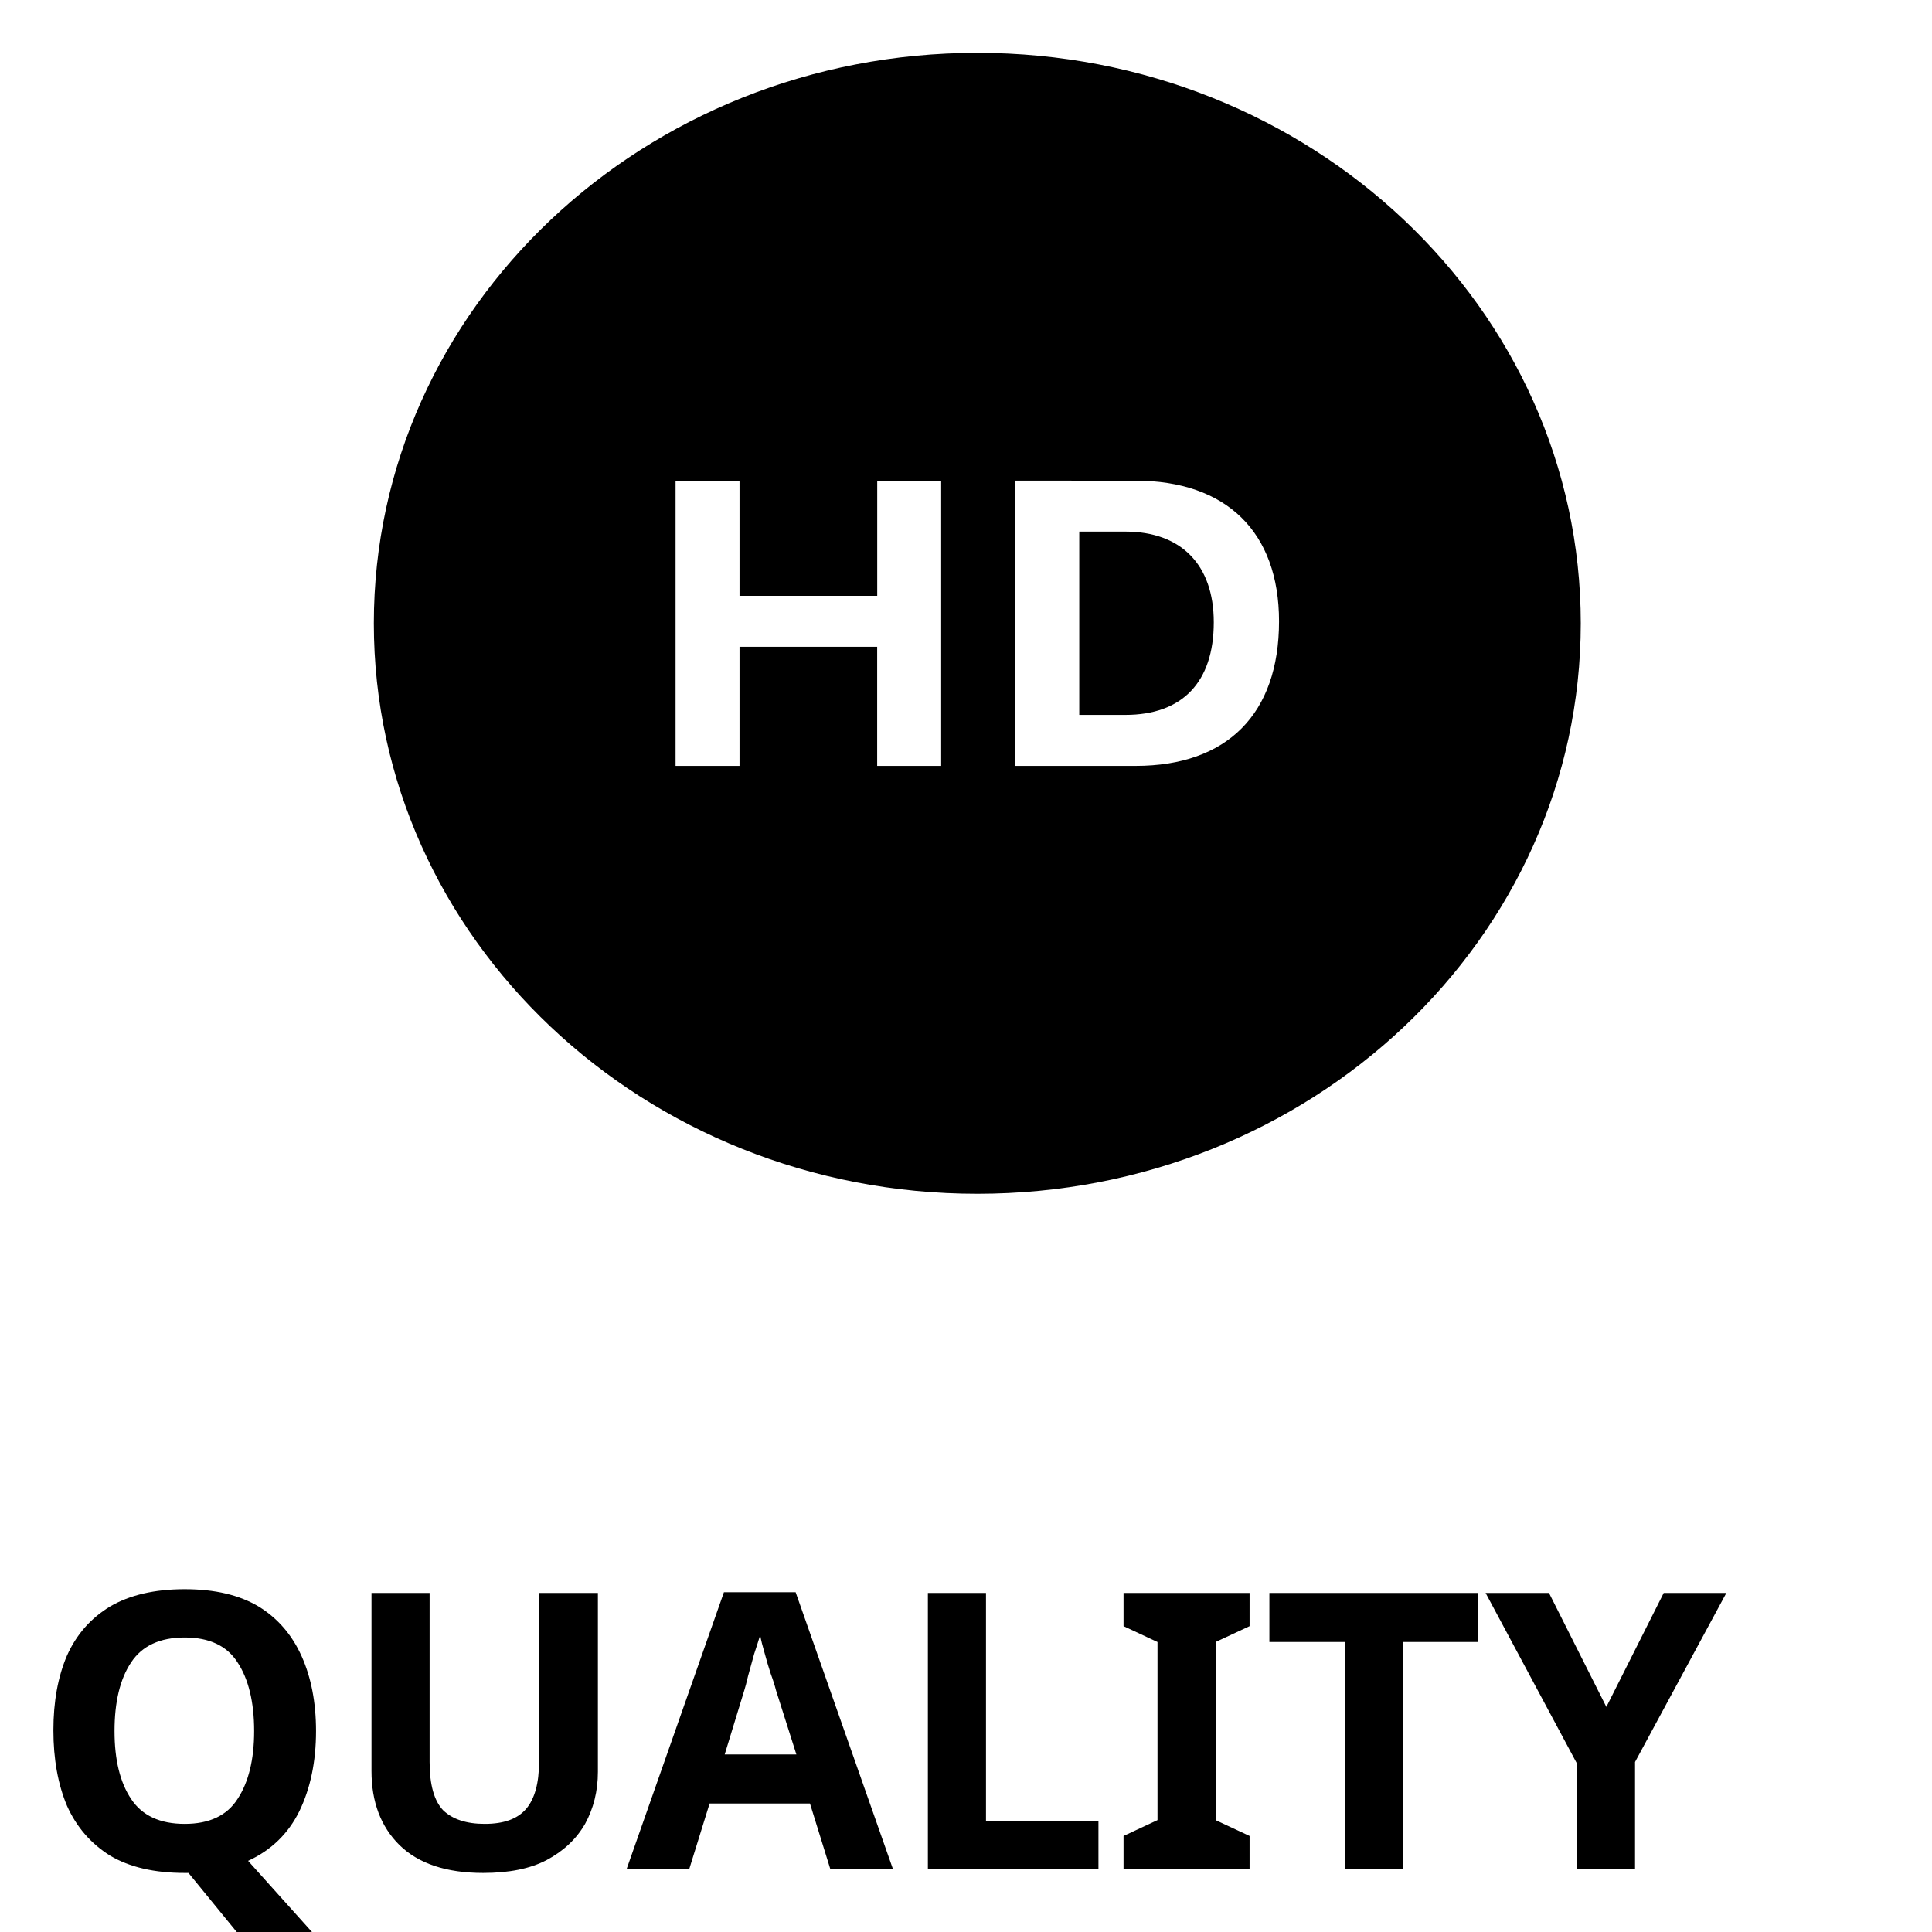
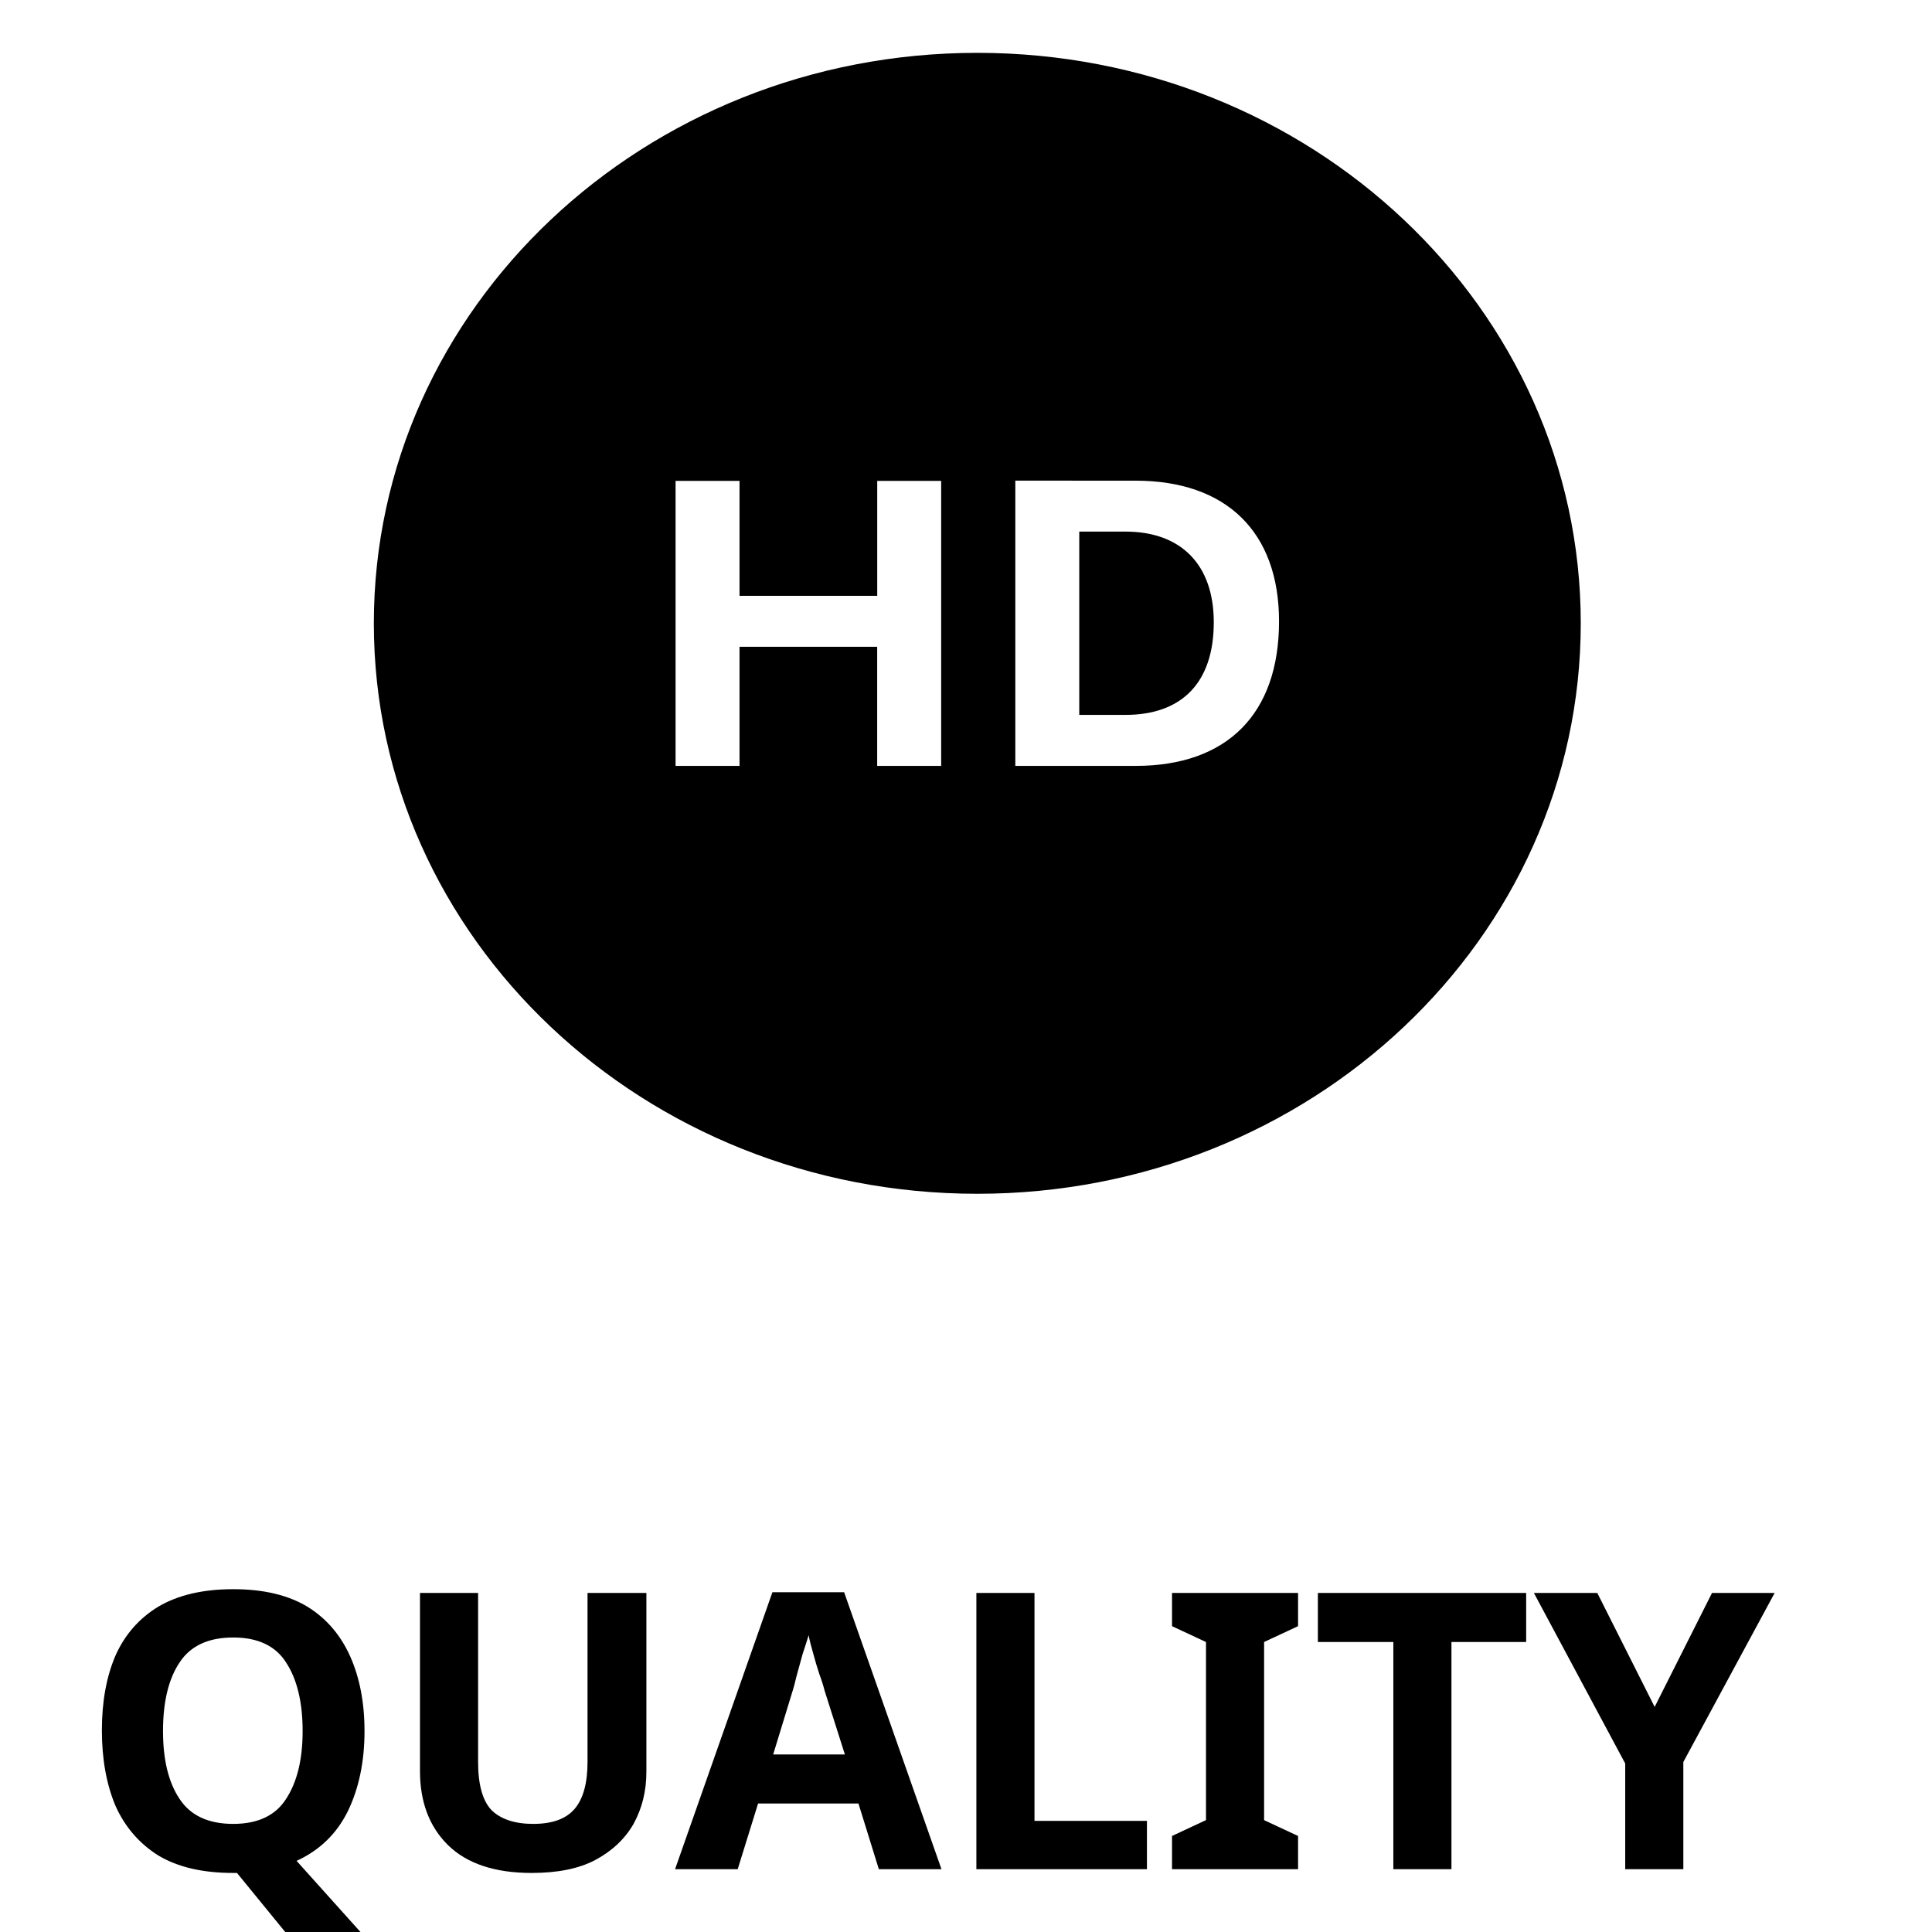
<svg xmlns="http://www.w3.org/2000/svg" version="1.1" width="40" height="40" viewBox="0 0 40 40" id="svg6">
  <defs id="defs10" />
  <path d="m 20.234,24.716 c -6.901,0 -12.494,-5.288 -12.494,-11.811 0,-6.524 5.594,-11.811 12.494,-11.811 6.901,0 12.494,5.288 12.494,11.811 0,6.524 -5.594,11.811 -12.494,11.811 z M 19.486,15.857 V 9.956 H 18.162 V 12.336 H 15.311 V 9.956 h -1.324 v 5.901 h 1.324 v -2.466 h 2.85 v 2.466 z M 21.021,9.951 v 5.906 h 2.491 c 1.894,0 2.969,-1.076 2.969,-2.993 0,-1.848 -1.088,-2.912 -2.969,-2.912 z m 1.324,1.055 v 3.795 h 0.956 c 1.171,0 1.829,-0.671 1.829,-1.918 0,-1.194 -0.679,-1.877 -1.829,-1.877 z" id="path4" style="stroke-width:0.759" />
-   <text xml:space="preserve" style="font-style:normal;font-weight:normal;font-size:8px;line-height:1.25;font-family:sans-serif;fill:#000000;fill-opacity:1;stroke:none" x="0.637" y="38.699" id="text310">
-     <tspan id="tspan308" x="0.637" y="38.699" style="font-style:normal;font-variant:normal;font-weight:bold;font-stretch:normal;font-size:8px;font-family:sans-serif;-inkscape-font-specification:'sans-serif Bold'">QUALITY</tspan>
+   <text xml:space="preserve" style="font-style:normal;font-weight:normal;font-size:8px;line-height:1.25;font-family:sans-serif;fill:#000000;fill-opacity:1;stroke:none" x="1.639" y="38.699" id="text310">
+     <tspan id="tspan308" x="1.639" y="38.699" style="font-style:normal;font-variant:normal;font-weight:bold;font-stretch:normal;font-size:8px;font-family:sans-serif;-inkscape-font-specification:'sans-serif Bold'">QUALITY</tspan>
  </text>
</svg>
